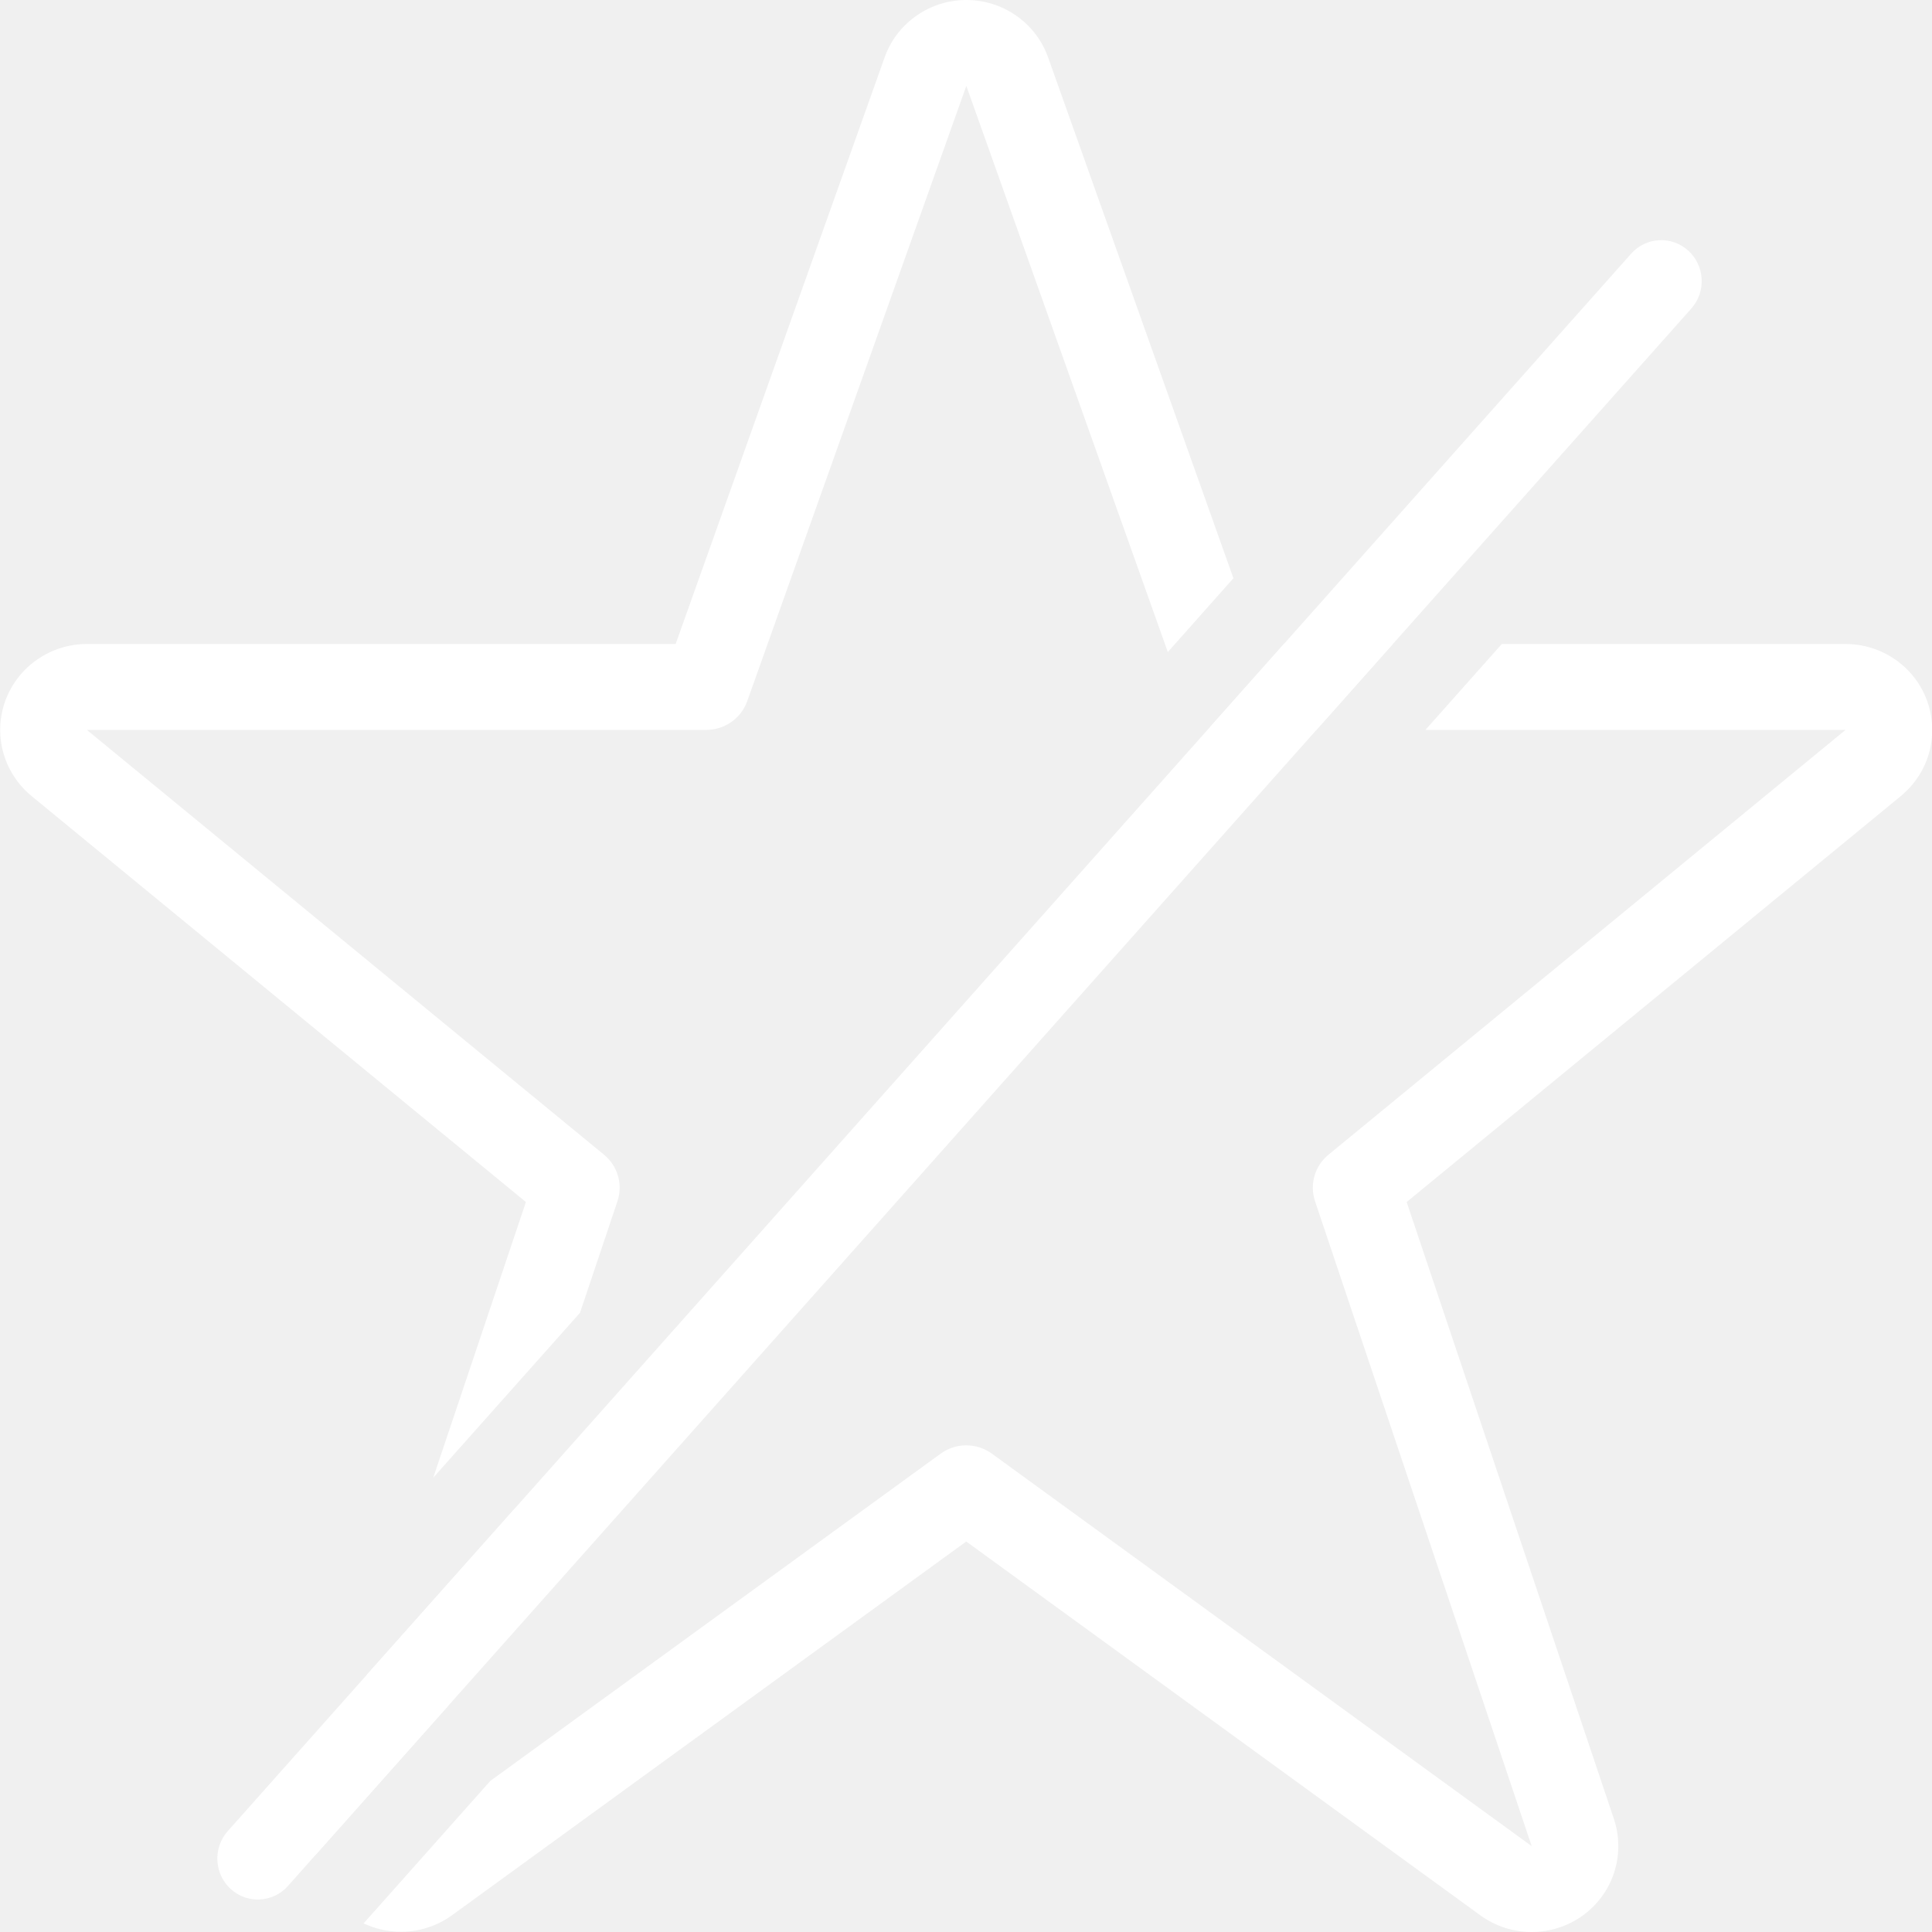
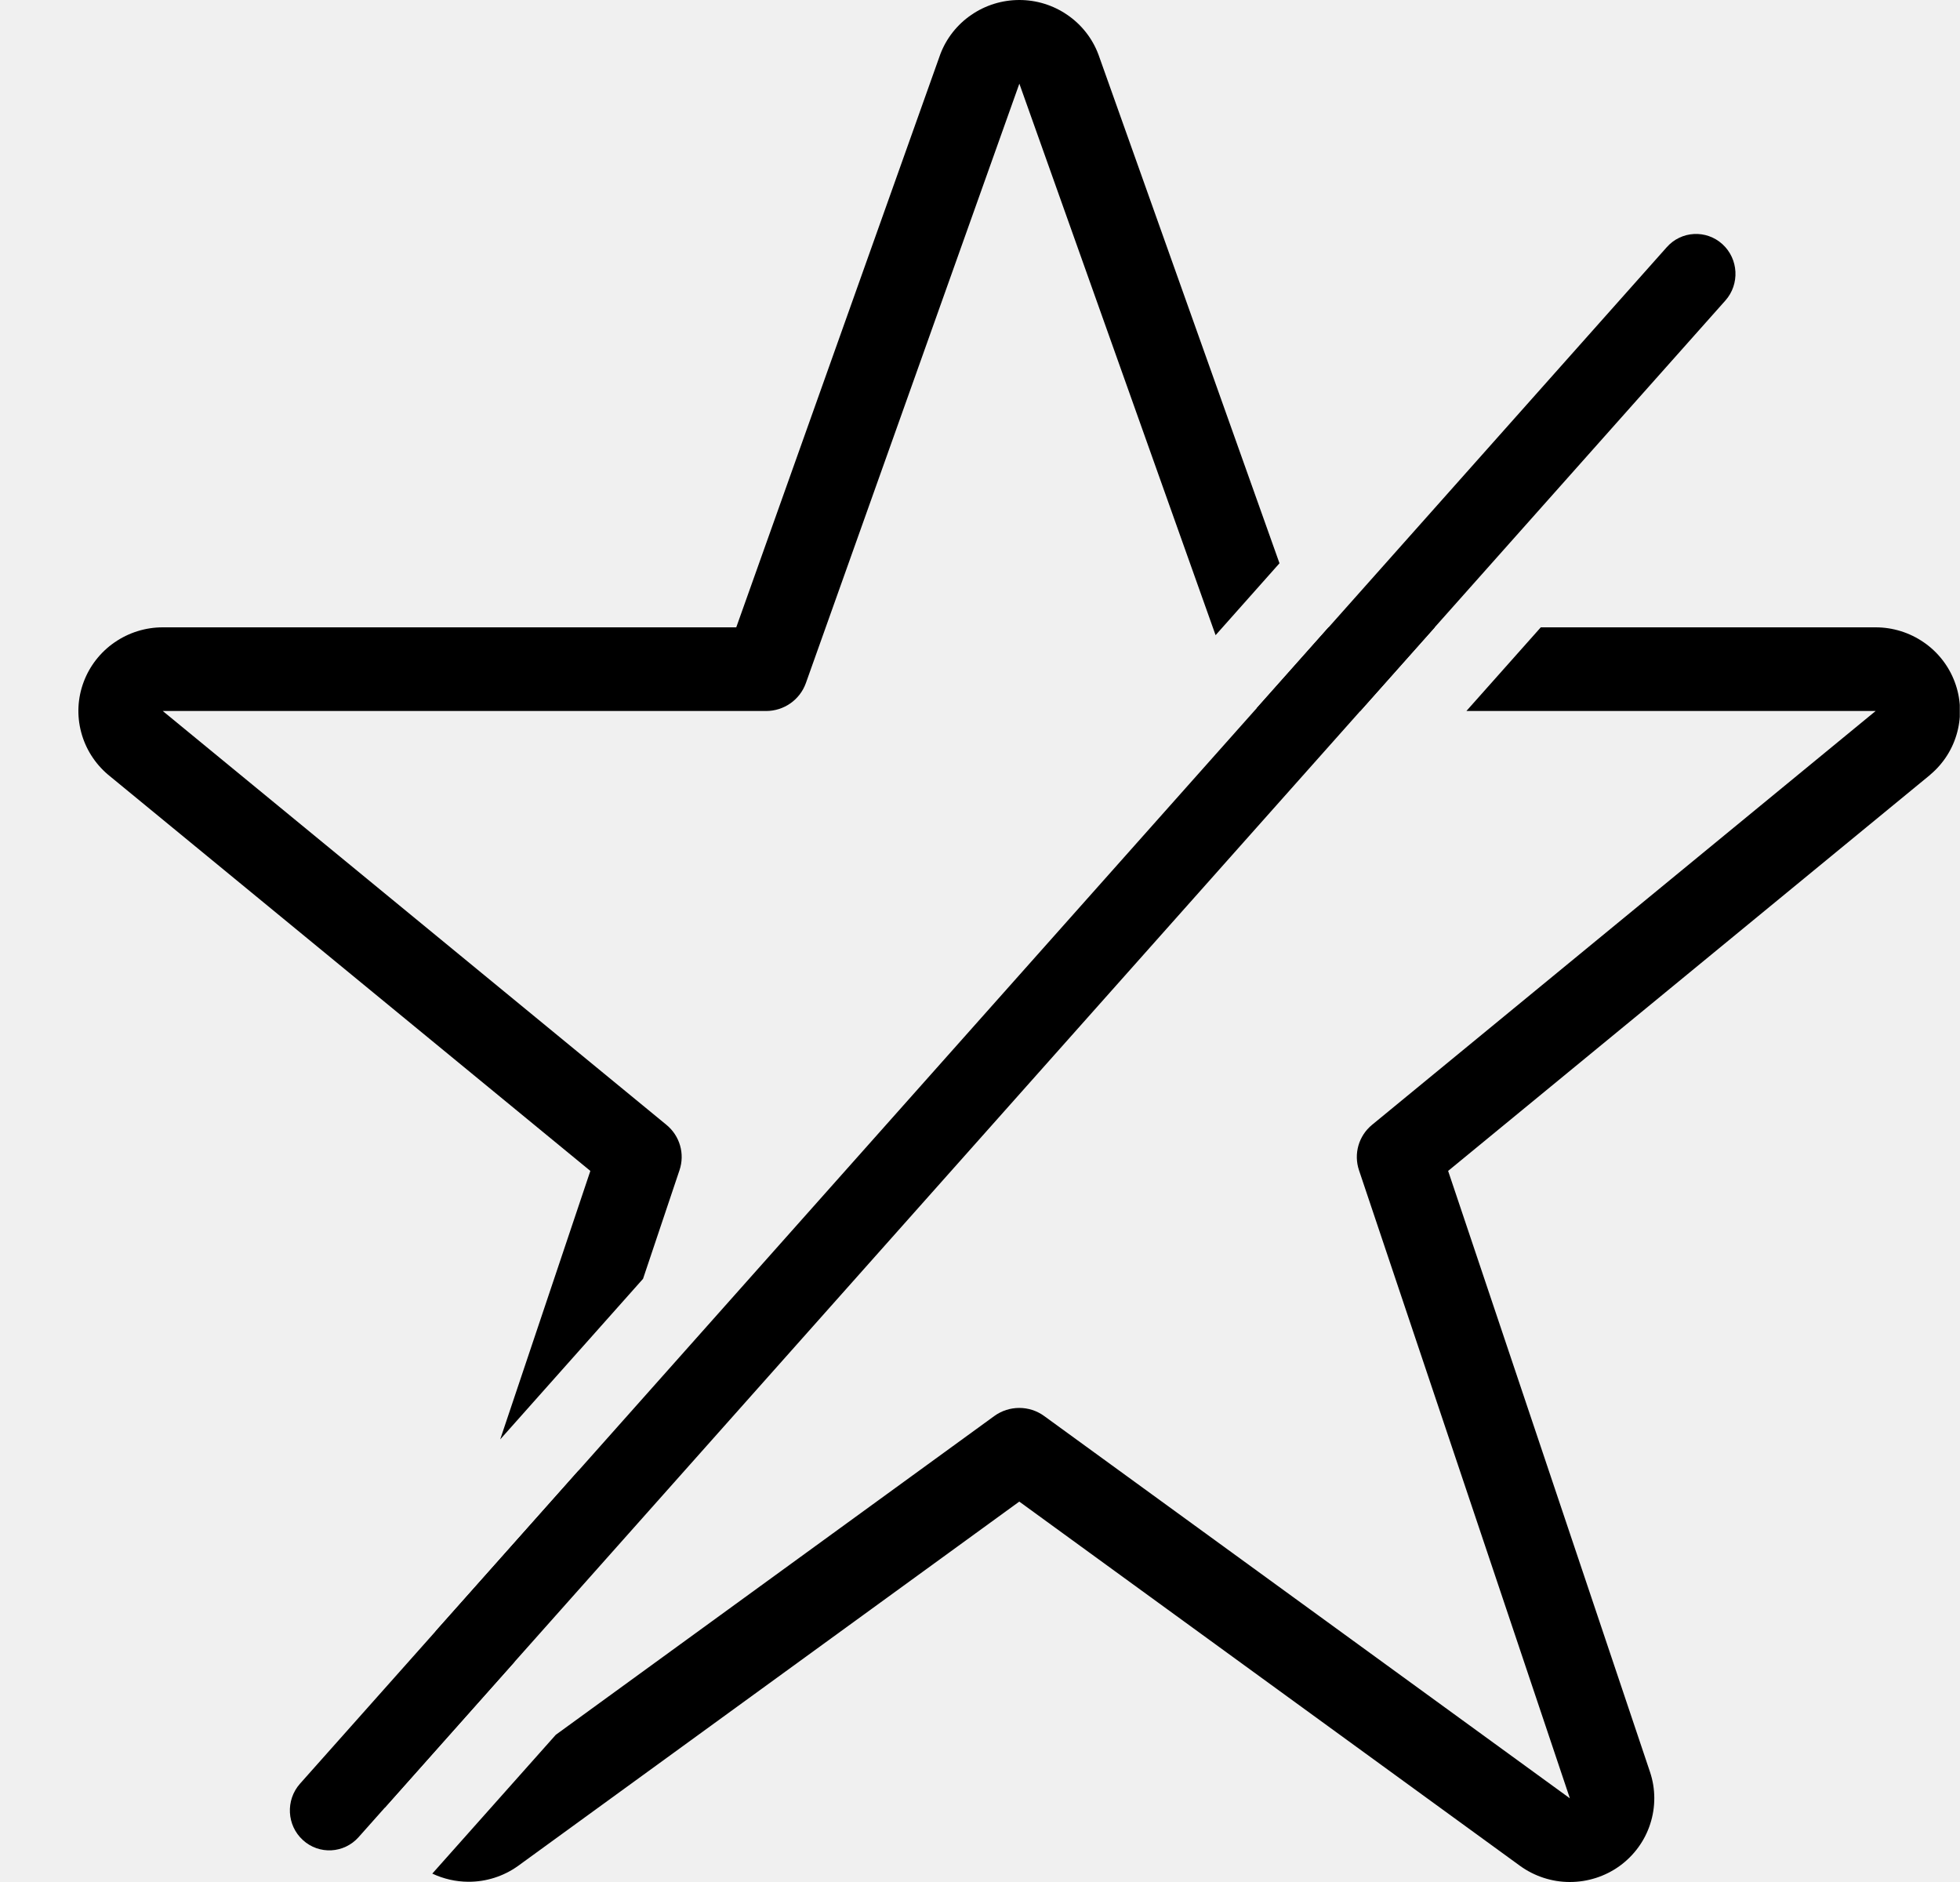
- <svg xmlns="http://www.w3.org/2000/svg" width="24" height="24" viewBox="0 0 24 24" fill="none">
-   <g clip-path="url(#clip0_571_4082)">
-     <path d="M12.004 0C11.785 0 11.572 0.066 11.392 0.19C11.212 0.313 11.074 0.488 10.997 0.691L8.393 8H1.079C0.859 8 0.644 8.067 0.464 8.192C0.283 8.316 0.146 8.493 0.069 8.697C-0.007 8.902 -0.018 9.125 0.037 9.336C0.093 9.547 0.212 9.736 0.379 9.878L6.533 14.932L5.382 18.356L7.205 16.308L7.67 14.923C7.74 14.714 7.674 14.484 7.503 14.344L1.079 9.067H8.774C9.002 9.067 9.206 8.924 9.282 8.711L12.004 1.067L14.507 8.1L15.322 7.183L13.016 0.702L13.012 0.691C12.935 0.488 12.797 0.313 12.617 0.19C12.437 0.066 12.223 0 12.004 0Z" fill="white" />
-     <path d="M15.949 8H17.302L16.353 9.067H15.232C15.163 9.067 15.096 9.054 15.034 9.029L15.949 8Z" fill="white" />
-     <path d="M6.384 18.752L4.561 20.8L3.958 22.597L3.957 22.6C3.909 22.747 3.893 22.901 3.911 23.052L5.563 21.195L6.384 18.752Z" fill="white" />
-     <path d="M6.091 22.123L4.517 23.893C4.659 23.96 4.816 23.996 4.976 23.997C5.202 23.998 5.424 23.928 5.608 23.797L12.003 19.149L18.391 23.794C18.575 23.927 18.797 24 19.026 24C19.254 24 19.476 23.929 19.661 23.796C19.846 23.662 19.983 23.474 20.052 23.259C20.122 23.043 20.12 22.811 20.049 22.597L17.474 14.932L23.62 9.883L23.626 9.877C23.793 9.736 23.913 9.547 23.968 9.336C24.023 9.125 24.012 8.902 23.936 8.697C23.86 8.493 23.722 8.316 23.542 8.192C23.361 8.067 23.146 8 22.926 8H18.656L17.707 9.067H22.926L16.503 14.344C16.332 14.484 16.266 14.714 16.336 14.923L19.027 22.933L12.322 18.058C12.132 17.92 11.874 17.92 11.685 18.058L6.091 22.123Z" fill="white" />
-     <path fill-rule="evenodd" clip-rule="evenodd" d="M2.866 23.466C2.66 23.278 2.643 22.956 2.829 22.747L20.262 3.152C20.448 2.943 20.766 2.926 20.973 3.114C21.179 3.302 21.196 3.624 21.01 3.833L3.577 23.428C3.391 23.637 3.073 23.654 2.866 23.466Z" fill="white" />
+ <svg xmlns="http://www.w3.org/2000/svg" width="25" height="24" viewBox="0 0 25 24" fill="none">
+   <g clip-path="url(#clip0_677_4051)">
+     <path d="M13.002 0C12.783 0 12.569 0.066 12.389 0.19C12.209 0.313 12.071 0.488 11.994 0.691L9.391 8H2.076C1.856 8 1.642 8.067 1.461 8.192C1.281 8.316 1.143 8.493 1.067 8.697C0.99 8.902 0.979 9.125 1.035 9.336C1.09 9.547 1.21 9.736 1.377 9.878L7.53 14.932L6.38 18.356L8.202 16.308L8.667 14.923C8.738 14.714 8.671 14.484 8.5 14.344L2.076 9.067H9.771C10 9.067 10.203 8.924 10.279 8.711L13.002 1.067L15.505 8.1L16.32 7.183L14.013 0.702L14.009 0.691C13.932 0.488 13.794 0.313 13.614 0.19C13.434 0.066 13.221 0 13.002 0Z" fill="black" />
+     <path d="M16.946 8H18.3L17.351 9.067H16.23C16.16 9.067 16.093 9.054 16.031 9.029L16.946 8Z" fill="black" />
+     <path d="M7.381 18.752L5.559 20.8L4.955 22.597L4.954 22.6C4.906 22.747 4.891 22.901 4.908 23.052L6.56 21.195L7.381 18.752Z" fill="black" />
+     <path d="M7.089 22.123L5.514 23.893C5.657 23.96 5.813 23.996 5.973 23.997C6.2 23.998 6.421 23.928 6.605 23.797L13.001 19.149L19.388 23.794C19.572 23.927 19.795 24 20.023 24C20.251 24 20.474 23.929 20.658 23.796C20.843 23.662 20.98 23.474 21.049 23.259C21.119 23.043 21.118 22.811 21.046 22.597L18.471 14.932L24.617 9.883L24.623 9.877C24.79 9.736 24.91 9.547 24.965 9.336C25.021 9.125 25.01 8.902 24.933 8.697C24.857 8.493 24.719 8.316 24.539 8.192C24.358 8.067 24.144 8 23.924 8H19.653L18.704 9.067H23.924L17.501 14.344C17.33 14.484 17.264 14.714 17.334 14.923L20.024 22.933L13.319 18.058C13.13 17.92 12.872 17.92 12.682 18.058L7.089 22.123Z" fill="black" />
+     <path fill-rule="evenodd" clip-rule="evenodd" d="M3.864 23.466C3.657 23.278 3.641 22.956 3.826 22.747L21.26 3.152C21.445 2.943 21.763 2.926 21.97 3.114C22.176 3.302 22.193 3.624 22.007 3.833L4.574 23.428C4.388 23.637 4.07 23.654 3.864 23.466Z" fill="black" />
  </g>
  <defs>
-     <clipPath id="clip0_571_4082">
-       <rect width="24" height="24" fill="white" />
+     <clipPath id="clip0_677_4051">
+       <rect width="24" height="24" fill="white" transform="translate(0.997314)" />
    </clipPath>
  </defs>
</svg>
